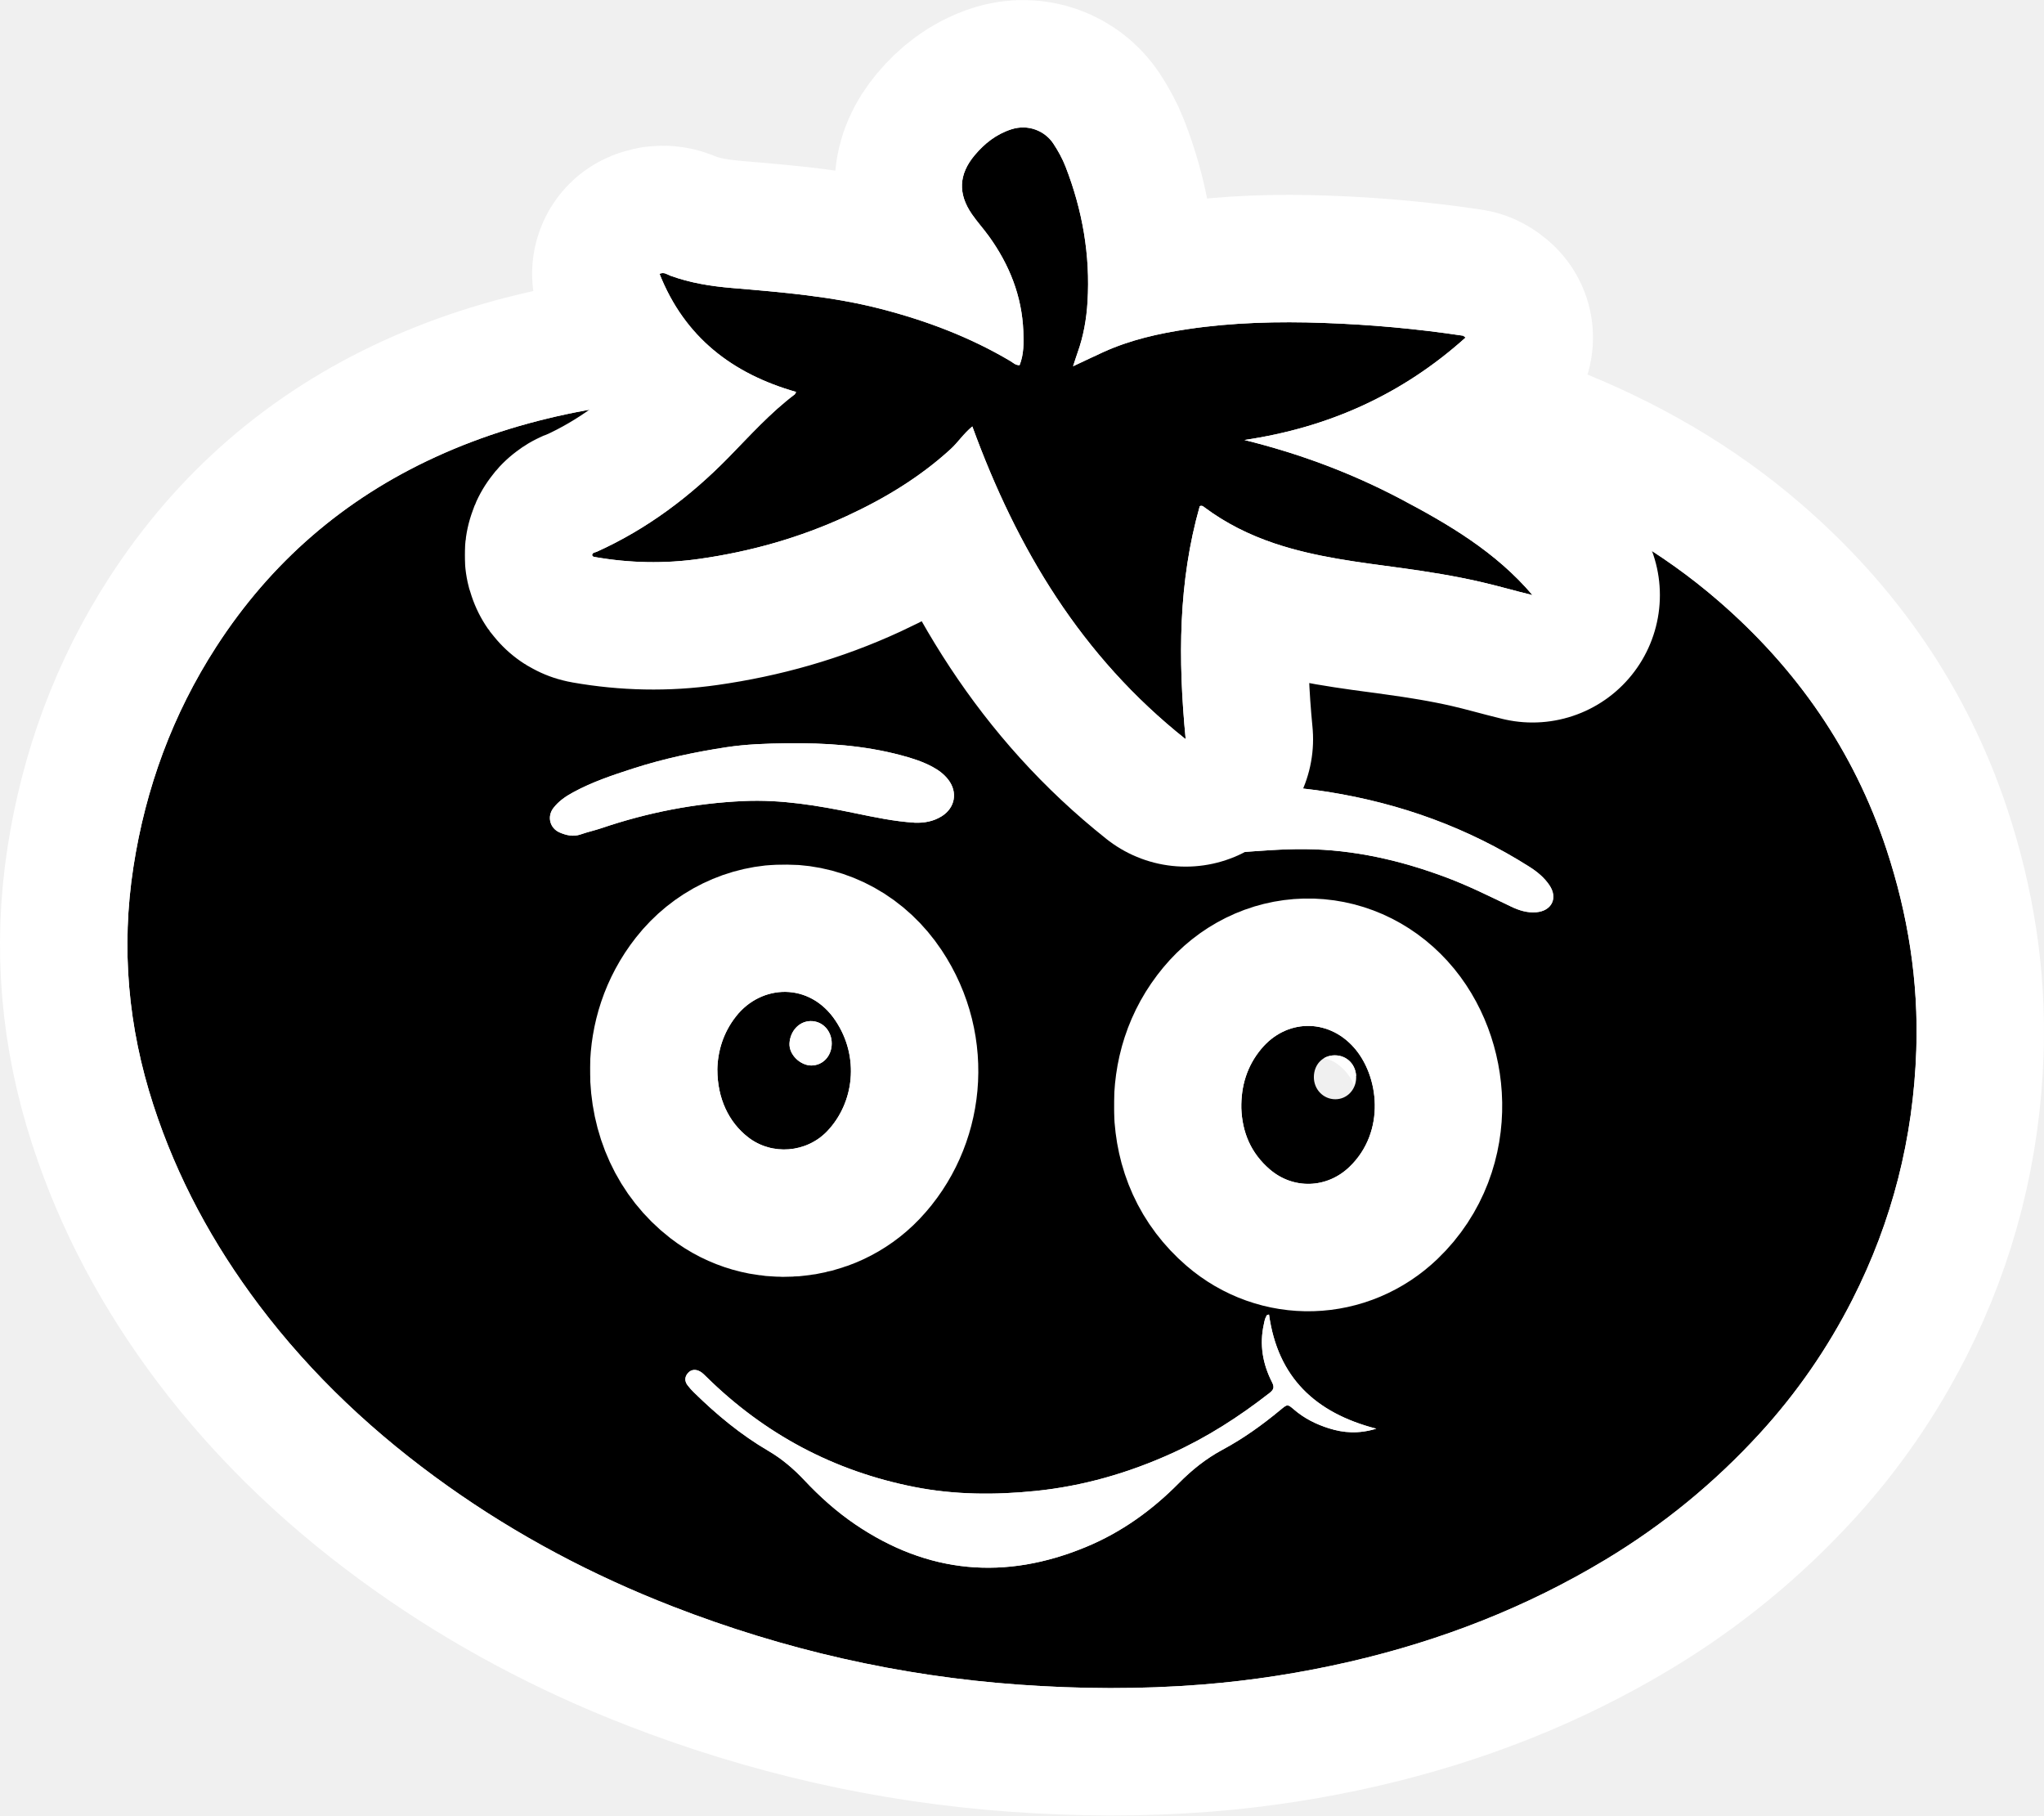
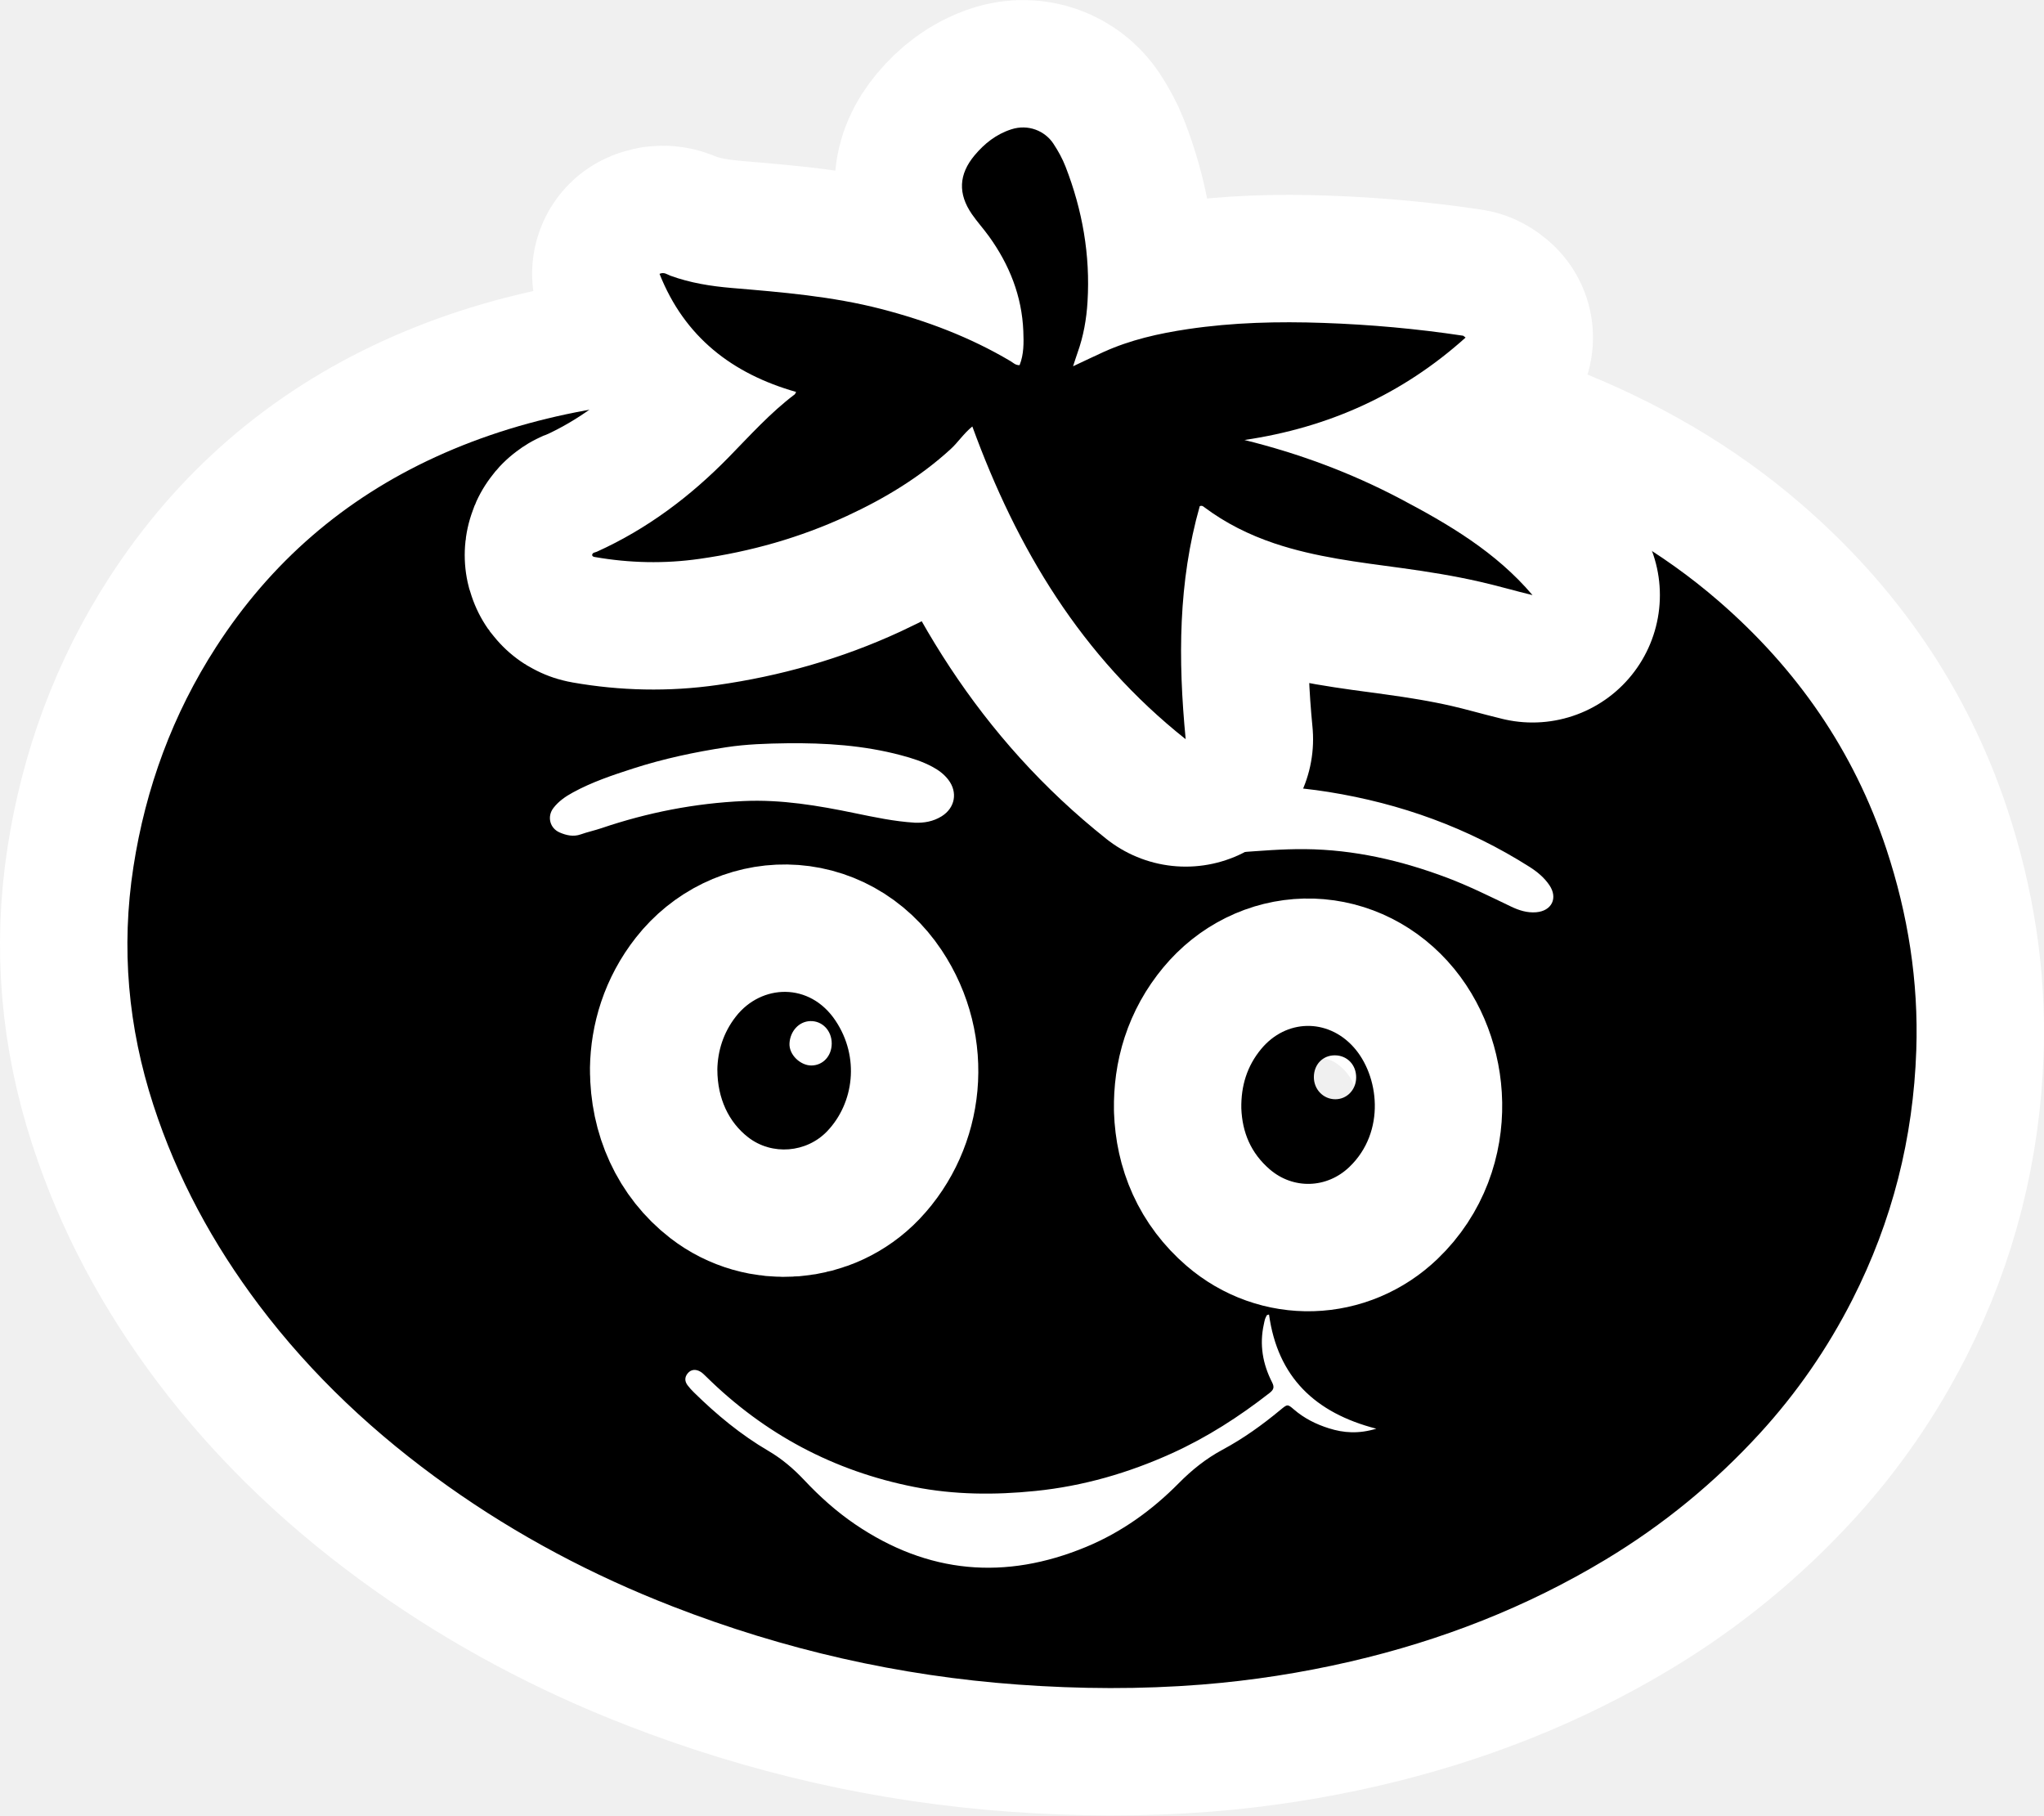
<svg xmlns="http://www.w3.org/2000/svg" xmlns:xlink="http://www.w3.org/1999/xlink" preserveAspectRatio="none" overflow="visible" style="display: block;" width="64.181" height="57.002" viewBox="0 0 64.181 57.002" fill="none">
  <g id="Group">
    <g id="Vector">
+       <path d="M23.424 12.602C21.816 14.489 20.002 16.019 17.689 16.878C17.136 17.084 16.588 17.302 16.033 17.517C16.065 17.62 16.149 17.622 16.218 17.645C17.328 18.02 18.451 18.343 19.629 18.428C20.369 18.483 21.106 18.467 21.842 18.379C23.099 18.23 24.326 17.955 25.515 17.518C26.898 17.011 28.207 16.358 29.41 15.502C29.632 15.344 29.837 15.162 30.053 14.995C30.216 14.869 30.238 14.874 30.322 15.057C30.582 15.626 30.824 16.203 31.1 16.763C32.058 18.703 33.253 20.482 34.749 22.05C35.551 22.892 36.442 23.637 37.367 24.34C37.519 24.456 37.667 24.578 37.817 24.697C37.722 24.814 37.612 24.791 37.514 24.805C37.206 24.849 36.915 24.944 36.655 25.114C36.049 25.509 36.094 26.258 36.742 26.589C37 26.721 37.284 26.762 37.567 26.779C37.986 26.806 38.408 26.798 38.829 26.768C39.544 26.717 40.258 26.654 40.976 26.661C42.517 26.675 43.993 27.016 45.428 27.555C46.121 27.816 46.782 28.146 47.448 28.465C47.697 28.584 47.954 28.666 48.236 28.643C48.723 28.602 48.925 28.199 48.651 27.793C48.49 27.554 48.268 27.371 48.027 27.218C46.09 25.989 43.98 25.229 41.718 24.866C40.668 24.698 39.615 24.641 38.555 24.673C38.499 24.675 38.441 24.672 38.385 24.676C38.253 24.686 38.207 24.618 38.193 24.496C38.129 23.92 38.047 23.345 37.993 22.768C37.884 21.61 37.853 20.451 37.916 19.289C37.949 18.675 38.031 18.067 38.143 17.462C38.158 17.377 38.159 17.281 38.241 17.189C38.438 17.284 38.64 17.385 38.844 17.479C39.77 17.903 40.749 18.144 41.746 18.323C42.908 18.532 44.085 18.646 45.248 18.855C46.457 19.072 47.635 19.407 48.808 19.766C49.22 19.892 49.632 20.015 50.044 20.142C50.089 20.155 50.13 20.164 50.172 20.138C49.432 18.854 48.512 17.727 47.33 16.819C45.951 15.76 44.444 14.924 42.859 14.22C42.759 14.176 42.637 14.164 42.558 14.036C42.938 14.038 43.291 14.113 43.643 14.174C45.121 14.435 46.58 14.772 47.982 15.322C50.168 16.18 52.185 17.329 53.964 18.871C56.416 20.994 58.209 23.572 59.232 26.659C59.909 28.705 60.245 30.812 60.171 32.971C60.078 35.727 59.418 38.34 58.165 40.804C57.386 42.336 56.419 43.735 55.262 45C53.84 46.554 52.226 47.877 50.42 48.965C47.925 50.469 45.245 51.509 42.415 52.166C40.875 52.523 39.316 52.766 37.737 52.892C35.815 53.044 33.896 53.032 31.975 52.893C28.229 52.623 24.611 51.796 21.114 50.436C18.613 49.464 16.256 48.218 14.067 46.664C11.807 45.06 9.8 43.192 8.127 40.971C6.686 39.057 5.56 36.983 4.817 34.698C4.02 32.251 3.797 29.759 4.189 27.221C4.572 24.741 5.421 22.427 6.786 20.313C8.503 17.655 10.799 15.667 13.679 14.347C15.187 13.656 16.759 13.187 18.383 12.887C20.034 12.582 21.702 12.526 23.424 12.604L23.424 12.602ZM24.628 28.045C21.464 28.084 19.023 30.576 19.057 33.733C19.09 36.727 21.657 39.233 24.654 39.197C27.767 39.159 30.252 36.623 30.189 33.501C30.127 30.376 27.561 28.038 24.628 28.046V28.045ZM41.046 40.256C44.06 40.301 46.678 37.782 46.638 34.666C46.597 31.486 44.096 29.139 41.105 29.12C38.012 29.101 35.534 31.606 35.505 34.675C35.478 37.574 37.925 40.273 41.046 40.256ZM39.847 41.273C39.825 41.279 39.802 41.286 39.78 41.292C39.76 41.333 39.736 41.372 39.722 41.415C39.705 41.468 39.696 41.525 39.684 41.58C39.542 42.219 39.649 42.825 39.942 43.4C40.02 43.553 39.997 43.631 39.865 43.735C38.911 44.48 37.899 45.131 36.796 45.631C35.431 46.249 34.009 46.661 32.512 46.813C31.237 46.943 29.965 46.935 28.708 46.687C26.187 46.19 24.008 45.03 22.176 43.225C22.119 43.17 22.063 43.111 21.996 43.07C21.844 42.978 21.694 42.998 21.596 43.117C21.494 43.238 21.496 43.368 21.588 43.492C21.649 43.574 21.719 43.65 21.792 43.721C22.5 44.417 23.263 45.049 24.121 45.551C24.55 45.802 24.916 46.114 25.253 46.472C25.737 46.987 26.261 47.458 26.847 47.857C29.138 49.415 31.563 49.624 34.105 48.569C35.212 48.11 36.172 47.42 37.011 46.571C37.423 46.154 37.868 45.797 38.385 45.519C39.038 45.169 39.639 44.737 40.209 44.264C40.423 44.087 40.428 44.081 40.626 44.252C40.95 44.532 41.323 44.719 41.728 44.846C42.191 44.992 42.659 45.026 43.216 44.858C41.289 44.361 40.118 43.236 39.847 41.273V41.273ZM28.717 25.831C29.019 25.843 29.306 25.792 29.567 25.63C29.99 25.366 30.079 24.877 29.778 24.483C29.644 24.308 29.471 24.18 29.279 24.077C28.967 23.909 28.632 23.803 28.291 23.713C27.117 23.4 25.916 23.323 24.708 23.337C24.072 23.345 23.434 23.366 22.803 23.462C21.814 23.613 20.837 23.821 19.884 24.128C19.236 24.337 18.589 24.553 17.988 24.882C17.756 25.008 17.541 25.157 17.379 25.367C17.171 25.635 17.262 26.003 17.573 26.138C17.783 26.228 18.002 26.28 18.235 26.198C18.449 26.122 18.672 26.075 18.887 26.002C20.337 25.51 21.824 25.219 23.354 25.151C24.534 25.098 25.686 25.292 26.835 25.53C27.457 25.658 28.08 25.791 28.717 25.83V25.831Z" stroke-width="8" stroke-linejoin="round" stroke="white" />
      <use xlink:href="#stroke0_0_4" fill="black" />
-       <mask id="stroke1_0_4" maskUnits="userSpaceOnUse" x="1.98334e-05" y="8.572" width="65" height="49" fill="black">
-         <rect fill="white" x="1.98334e-05" y="8.572" width="65" height="49" />
-         <use xlink:href="#stroke0_0_4" />
-       </mask>
-       <path d="M23.424 12.602C21.816 14.489 20.002 16.019 17.689 16.878C17.136 17.084 16.588 17.302 16.033 17.517C16.065 17.62 16.149 17.622 16.218 17.645C17.328 18.02 18.451 18.343 19.629 18.428C20.369 18.483 21.106 18.467 21.842 18.379C23.099 18.23 24.326 17.955 25.515 17.518C26.898 17.011 28.207 16.358 29.41 15.502C29.632 15.344 29.837 15.162 30.053 14.995C30.216 14.869 30.238 14.874 30.322 15.057C30.582 15.626 30.824 16.203 31.1 16.763C32.058 18.703 33.253 20.482 34.749 22.05C35.551 22.892 36.442 23.637 37.367 24.34C37.519 24.456 37.667 24.578 37.817 24.697C37.722 24.814 37.612 24.791 37.514 24.805C37.206 24.849 36.915 24.944 36.655 25.114C36.049 25.509 36.094 26.258 36.742 26.589C37 26.721 37.284 26.762 37.567 26.779C37.986 26.806 38.408 26.798 38.829 26.768C39.544 26.717 40.258 26.654 40.976 26.661C42.517 26.675 43.993 27.016 45.428 27.555C46.121 27.816 46.782 28.146 47.448 28.465C47.697 28.584 47.954 28.666 48.236 28.643C48.723 28.602 48.925 28.199 48.651 27.793C48.49 27.554 48.268 27.371 48.027 27.218C46.09 25.989 43.98 25.229 41.718 24.866C40.668 24.698 39.615 24.641 38.555 24.673C38.499 24.675 38.441 24.672 38.385 24.676C38.253 24.686 38.207 24.618 38.193 24.496C38.129 23.92 38.047 23.345 37.993 22.768C37.884 21.61 37.853 20.451 37.916 19.289C37.949 18.675 38.031 18.067 38.143 17.462C38.158 17.377 38.159 17.281 38.241 17.189C38.438 17.284 38.64 17.385 38.844 17.479C39.77 17.903 40.749 18.144 41.746 18.323C42.908 18.532 44.085 18.646 45.248 18.855C46.457 19.072 47.635 19.407 48.808 19.766C49.22 19.892 49.632 20.015 50.044 20.142C50.089 20.155 50.13 20.164 50.172 20.138C49.432 18.854 48.512 17.727 47.33 16.819C45.951 15.76 44.444 14.924 42.859 14.22C42.759 14.176 42.637 14.164 42.558 14.036C42.938 14.038 43.291 14.113 43.643 14.174C45.121 14.435 46.58 14.772 47.982 15.322C50.168 16.18 52.185 17.329 53.964 18.871C56.416 20.994 58.209 23.572 59.232 26.659C59.909 28.705 60.245 30.812 60.171 32.971C60.078 35.727 59.418 38.34 58.165 40.804C57.386 42.336 56.419 43.735 55.262 45C53.84 46.554 52.226 47.877 50.42 48.965C47.925 50.469 45.245 51.509 42.415 52.166C40.875 52.523 39.316 52.766 37.737 52.892C35.815 53.044 33.896 53.032 31.975 52.893C28.229 52.623 24.611 51.796 21.114 50.436C18.613 49.464 16.256 48.218 14.067 46.664C11.807 45.06 9.8 43.192 8.127 40.971C6.686 39.057 5.56 36.983 4.817 34.698C4.02 32.251 3.797 29.759 4.189 27.221C4.572 24.741 5.421 22.427 6.786 20.313C8.503 17.655 10.799 15.667 13.679 14.347C15.187 13.656 16.759 13.187 18.383 12.887C20.034 12.582 21.702 12.526 23.424 12.604L23.424 12.602ZM24.628 28.045C21.464 28.084 19.023 30.576 19.057 33.733C19.09 36.727 21.657 39.233 24.654 39.197C27.767 39.159 30.252 36.623 30.189 33.501C30.127 30.376 27.561 28.038 24.628 28.046V28.045ZM41.046 40.256C44.06 40.301 46.678 37.782 46.638 34.666C46.597 31.486 44.096 29.139 41.105 29.12C38.012 29.101 35.534 31.606 35.505 34.675C35.478 37.574 37.925 40.273 41.046 40.256ZM39.847 41.273C39.825 41.279 39.802 41.286 39.78 41.292C39.76 41.333 39.736 41.372 39.722 41.415C39.705 41.468 39.696 41.525 39.684 41.58C39.542 42.219 39.649 42.825 39.942 43.4C40.02 43.553 39.997 43.631 39.865 43.735C38.911 44.48 37.899 45.131 36.796 45.631C35.431 46.249 34.009 46.661 32.512 46.813C31.237 46.943 29.965 46.935 28.708 46.687C26.187 46.19 24.008 45.03 22.176 43.225C22.119 43.17 22.063 43.111 21.996 43.07C21.844 42.978 21.694 42.998 21.596 43.117C21.494 43.238 21.496 43.368 21.588 43.492C21.649 43.574 21.719 43.65 21.792 43.721C22.5 44.417 23.263 45.049 24.121 45.551C24.55 45.802 24.916 46.114 25.253 46.472C25.737 46.987 26.261 47.458 26.847 47.857C29.138 49.415 31.563 49.624 34.105 48.569C35.212 48.11 36.172 47.42 37.011 46.571C37.423 46.154 37.868 45.797 38.385 45.519C39.038 45.169 39.639 44.737 40.209 44.264C40.423 44.087 40.428 44.081 40.626 44.252C40.95 44.532 41.323 44.719 41.728 44.846C42.191 44.992 42.659 45.026 43.216 44.858C41.289 44.361 40.118 43.236 39.847 41.273V41.273ZM28.717 25.831C29.019 25.843 29.306 25.792 29.567 25.63C29.99 25.366 30.079 24.877 29.778 24.483C29.644 24.308 29.471 24.18 29.279 24.077C28.967 23.909 28.632 23.803 28.291 23.713C27.117 23.4 25.916 23.323 24.708 23.337C24.072 23.345 23.434 23.366 22.803 23.462C21.814 23.613 20.837 23.821 19.884 24.128C19.236 24.337 18.589 24.553 17.988 24.882C17.756 25.008 17.541 25.157 17.379 25.367C17.171 25.635 17.262 26.003 17.573 26.138C17.783 26.228 18.002 26.28 18.235 26.198C18.449 26.122 18.672 26.075 18.887 26.002C20.337 25.51 21.824 25.219 23.354 25.151C24.534 25.098 25.686 25.292 26.835 25.53C27.457 25.658 28.08 25.791 28.717 25.83V25.831Z" stroke-width="8" stroke-linejoin="round" stroke="white" mask="url(#stroke1_0_4)" />
    </g>
    <g id="Vector_2">
+       <path d="M32.015 11.465C32.152 11.122 32.146 10.757 32.132 10.398C32.088 9.297 31.696 8.315 31.058 7.427C30.886 7.187 30.685 6.967 30.517 6.724C30.075 6.082 30.103 5.474 30.601 4.878C30.912 4.506 31.282 4.213 31.754 4.061C32.287 3.888 32.811 4.11 33.075 4.509C33.226 4.738 33.358 4.976 33.457 5.23C33.988 6.595 34.237 8.008 34.148 9.472C34.116 10.017 34.021 10.556 33.835 11.074C33.79 11.199 33.752 11.326 33.694 11.5C34.041 11.337 34.343 11.192 34.648 11.053C35.493 10.67 36.388 10.469 37.301 10.333C38.713 10.123 40.134 10.089 41.557 10.139C43.023 10.19 44.484 10.321 45.937 10.54C45.954 10.543 45.969 10.563 46.019 10.599C44.03 12.386 41.714 13.426 39.075 13.815C40.776 14.235 42.401 14.836 43.947 15.649C45.485 16.458 46.974 17.333 48.12 18.685C47.564 18.551 47.022 18.391 46.471 18.266C45.662 18.081 44.845 17.95 44.023 17.837C42.673 17.653 41.317 17.498 40.016 17.061C39.223 16.794 38.484 16.427 37.814 15.925C37.779 15.898 37.743 15.865 37.672 15.892C36.997 18.265 36.987 20.692 37.23 23.21C33.943 20.602 31.927 17.218 30.531 13.39C30.256 13.614 30.084 13.887 29.849 14.102C28.882 14.986 27.776 15.653 26.593 16.2C25.118 16.882 23.571 17.319 21.965 17.547C20.866 17.704 19.765 17.68 18.671 17.488C18.637 17.482 18.604 17.473 18.592 17.429C18.602 17.342 18.69 17.347 18.743 17.322C20.318 16.609 21.674 15.59 22.878 14.359C23.546 13.677 24.185 12.963 24.952 12.384C24.968 12.372 24.974 12.347 24.998 12.306C22.995 11.736 21.496 10.585 20.709 8.598C20.855 8.533 20.952 8.62 21.049 8.656C21.674 8.884 22.321 8.986 22.98 9.042C24.554 9.175 26.129 9.303 27.667 9.701C29.093 10.07 30.458 10.585 31.728 11.338C31.813 11.388 31.887 11.471 32.015 11.465H32.015Z" stroke-width="8" stroke-linejoin="round" stroke="white" />
      <use xlink:href="#stroke2_0_4" fill="black" />
-       <mask id="stroke3_0_4" maskUnits="userSpaceOnUse" x="14.592" y="-0.998" width="38" height="29" fill="black">
-         <rect fill="white" x="14.592" y="-0.998" width="38" height="29" />
-         <use xlink:href="#stroke2_0_4" />
-       </mask>
-       <path d="M32.015 11.465C32.152 11.122 32.146 10.757 32.132 10.398C32.088 9.297 31.696 8.315 31.058 7.427C30.886 7.187 30.685 6.967 30.517 6.724C30.075 6.082 30.103 5.474 30.601 4.878C30.912 4.506 31.282 4.213 31.754 4.061C32.287 3.888 32.811 4.11 33.075 4.509C33.226 4.738 33.358 4.976 33.457 5.23C33.988 6.595 34.237 8.008 34.148 9.472C34.116 10.017 34.021 10.556 33.835 11.074C33.79 11.199 33.752 11.326 33.694 11.5C34.041 11.337 34.343 11.192 34.648 11.053C35.493 10.67 36.388 10.469 37.301 10.333C38.713 10.123 40.134 10.089 41.557 10.139C43.023 10.19 44.484 10.321 45.937 10.54C45.954 10.543 45.969 10.563 46.019 10.599C44.03 12.386 41.714 13.426 39.075 13.815C40.776 14.235 42.401 14.836 43.947 15.649C45.485 16.458 46.974 17.333 48.12 18.685C47.564 18.551 47.022 18.391 46.471 18.266C45.662 18.081 44.845 17.95 44.023 17.837C42.673 17.653 41.317 17.498 40.016 17.061C39.223 16.794 38.484 16.427 37.814 15.925C37.779 15.898 37.743 15.865 37.672 15.892C36.997 18.265 36.987 20.692 37.23 23.21C33.943 20.602 31.927 17.218 30.531 13.39C30.256 13.614 30.084 13.887 29.849 14.102C28.882 14.986 27.776 15.653 26.593 16.2C25.118 16.882 23.571 17.319 21.965 17.547C20.866 17.704 19.765 17.68 18.671 17.488C18.637 17.482 18.604 17.473 18.592 17.429C18.602 17.342 18.69 17.347 18.743 17.322C20.318 16.609 21.674 15.59 22.878 14.359C23.546 13.677 24.185 12.963 24.952 12.384C24.968 12.372 24.974 12.347 24.998 12.306C22.995 11.736 21.496 10.585 20.709 8.598C20.855 8.533 20.952 8.62 21.049 8.656C21.674 8.884 22.321 8.986 22.98 9.042C24.554 9.175 26.129 9.303 27.667 9.701C29.093 10.07 30.458 10.585 31.728 11.338C31.813 11.388 31.887 11.471 32.015 11.465H32.015Z" stroke-width="8" stroke-linejoin="round" stroke="white" mask="url(#stroke3_0_4)" />
    </g>
    <g id="Vector_3">
+       <path d="M22.524 33.589C22.534 33.011 22.706 32.426 23.111 31.911C23.905 30.899 25.423 30.828 26.236 32.048C27.001 33.194 26.815 34.633 25.976 35.515C25.326 36.198 24.239 36.287 23.494 35.71C22.88 35.235 22.527 34.487 22.525 33.589H22.524ZM26.116 32.764C26.117 32.361 25.821 32.051 25.446 32.06C25.087 32.069 24.814 32.375 24.79 32.753C24.767 33.122 25.139 33.454 25.474 33.454C25.842 33.453 26.115 33.155 26.116 32.764L26.116 32.764Z" stroke-width="8" stroke-linejoin="round" stroke="white" />
      <use xlink:href="#stroke4_0_4" fill="black" />
-       <mask id="stroke5_0_4" maskUnits="userSpaceOnUse" x="18.524" y="27.142" width="13" height="13" fill="black">
-         <rect fill="white" x="18.524" y="27.142" width="13" height="13" />
-         <use xlink:href="#stroke4_0_4" />
-       </mask>
-       <path d="M22.524 33.589C22.534 33.011 22.706 32.426 23.111 31.911C23.905 30.899 25.423 30.828 26.236 32.048C27.001 33.194 26.815 34.633 25.976 35.515C25.326 36.198 24.239 36.287 23.494 35.71C22.88 35.235 22.527 34.487 22.525 33.589H22.524ZM26.116 32.764C26.117 32.361 25.821 32.051 25.446 32.06C25.087 32.069 24.814 32.375 24.79 32.753C24.767 33.122 25.139 33.454 25.474 33.454C25.842 33.453 26.115 33.155 26.116 32.764L26.116 32.764Z" stroke-width="8" stroke-linejoin="round" stroke="white" mask="url(#stroke5_0_4)" />
    </g>
    <g id="Vector_4">
+       <path d="M38.977 34.795C38.966 34.1 39.153 33.474 39.603 32.933C40.381 31.997 41.675 31.968 42.492 32.866C43.305 33.758 43.524 35.534 42.37 36.64C41.662 37.319 40.606 37.351 39.867 36.713C39.28 36.206 39.005 35.559 38.977 34.795H38.977ZM41.255 33.81C41.25 34.201 41.548 34.513 41.928 34.514C42.292 34.515 42.579 34.218 42.583 33.835C42.588 33.435 42.3 33.135 41.912 33.135C41.536 33.135 41.26 33.419 41.255 33.81Z" stroke-width="8" stroke-linejoin="round" stroke="white" />
      <use xlink:href="#stroke6_0_4" fill="black" />
-       <mask id="stroke7_0_4" maskUnits="userSpaceOnUse" x="34.977" y="28.211" width="13" height="13" fill="black">
-         <rect fill="white" x="34.977" y="28.211" width="13" height="13" />
-         <use xlink:href="#stroke6_0_4" />
-       </mask>
-       <path d="M38.977 34.795C38.966 34.1 39.153 33.474 39.603 32.933C40.381 31.997 41.675 31.968 42.492 32.866C43.305 33.758 43.524 35.534 42.37 36.64C41.662 37.319 40.606 37.351 39.867 36.713C39.28 36.206 39.005 35.559 38.977 34.795H38.977ZM41.255 33.81C41.25 34.201 41.548 34.513 41.928 34.514C42.292 34.515 42.579 34.218 42.583 33.835C42.588 33.435 42.3 33.135 41.912 33.135C41.536 33.135 41.26 33.419 41.255 33.81Z" stroke-width="8" stroke-linejoin="round" stroke="white" mask="url(#stroke7_0_4)" />
    </g>
  </g>
  <defs>
    <path id="stroke0_0_4" d="M23.424 12.602C21.816 14.489 20.002 16.019 17.689 16.878C17.136 17.084 16.588 17.302 16.033 17.517C16.065 17.62 16.149 17.622 16.218 17.645C17.328 18.02 18.451 18.343 19.629 18.428C20.369 18.483 21.106 18.467 21.842 18.379C23.099 18.23 24.326 17.955 25.515 17.518C26.898 17.011 28.207 16.358 29.41 15.502C29.632 15.344 29.837 15.162 30.053 14.995C30.216 14.869 30.238 14.874 30.322 15.057C30.582 15.626 30.824 16.203 31.1 16.763C32.058 18.703 33.253 20.482 34.749 22.05C35.551 22.892 36.442 23.637 37.367 24.34C37.519 24.456 37.667 24.578 37.817 24.697C37.722 24.814 37.612 24.791 37.514 24.805C37.206 24.849 36.915 24.944 36.655 25.114C36.049 25.509 36.094 26.258 36.742 26.589C37 26.721 37.284 26.762 37.567 26.779C37.986 26.806 38.408 26.798 38.829 26.768C39.544 26.717 40.258 26.654 40.976 26.661C42.517 26.675 43.993 27.016 45.428 27.555C46.121 27.816 46.782 28.146 47.448 28.465C47.697 28.584 47.954 28.666 48.236 28.643C48.723 28.602 48.925 28.199 48.651 27.793C48.49 27.554 48.268 27.371 48.027 27.218C46.09 25.989 43.98 25.229 41.718 24.866C40.668 24.698 39.615 24.641 38.555 24.673C38.499 24.675 38.441 24.672 38.385 24.676C38.253 24.686 38.207 24.618 38.193 24.496C38.129 23.92 38.047 23.345 37.993 22.768C37.884 21.61 37.853 20.451 37.916 19.289C37.949 18.675 38.031 18.067 38.143 17.462C38.158 17.377 38.159 17.281 38.241 17.189C38.438 17.284 38.64 17.385 38.844 17.479C39.77 17.903 40.749 18.144 41.746 18.323C42.908 18.532 44.085 18.646 45.248 18.855C46.457 19.072 47.635 19.407 48.808 19.766C49.22 19.892 49.632 20.015 50.044 20.142C50.089 20.155 50.13 20.164 50.172 20.138C49.432 18.854 48.512 17.727 47.33 16.819C45.951 15.76 44.444 14.924 42.859 14.22C42.759 14.176 42.637 14.164 42.558 14.036C42.938 14.038 43.291 14.113 43.643 14.174C45.121 14.435 46.58 14.772 47.982 15.322C50.168 16.18 52.185 17.329 53.964 18.871C56.416 20.994 58.209 23.572 59.232 26.659C59.909 28.705 60.245 30.812 60.171 32.971C60.078 35.727 59.418 38.34 58.165 40.804C57.386 42.336 56.419 43.735 55.262 45C53.84 46.554 52.226 47.877 50.42 48.965C47.925 50.469 45.245 51.509 42.415 52.166C40.875 52.523 39.316 52.766 37.737 52.892C35.815 53.044 33.896 53.032 31.975 52.893C28.229 52.623 24.611 51.796 21.114 50.436C18.613 49.464 16.256 48.218 14.067 46.664C11.807 45.06 9.8 43.192 8.127 40.971C6.686 39.057 5.56 36.983 4.817 34.698C4.02 32.251 3.797 29.759 4.189 27.221C4.572 24.741 5.421 22.427 6.786 20.313C8.503 17.655 10.799 15.667 13.679 14.347C15.187 13.656 16.759 13.187 18.383 12.887C20.034 12.582 21.702 12.526 23.424 12.604L23.424 12.602ZM24.628 28.045C21.464 28.084 19.023 30.576 19.057 33.733C19.09 36.727 21.657 39.233 24.654 39.197C27.767 39.159 30.252 36.623 30.189 33.501C30.127 30.376 27.561 28.038 24.628 28.046V28.045ZM41.046 40.256C44.06 40.301 46.678 37.782 46.638 34.666C46.597 31.486 44.096 29.139 41.105 29.12C38.012 29.101 35.534 31.606 35.505 34.675C35.478 37.574 37.925 40.273 41.046 40.256ZM39.847 41.273C39.825 41.279 39.802 41.286 39.78 41.292C39.76 41.333 39.736 41.372 39.722 41.415C39.705 41.468 39.696 41.525 39.684 41.58C39.542 42.219 39.649 42.825 39.942 43.4C40.02 43.553 39.997 43.631 39.865 43.735C38.911 44.48 37.899 45.131 36.796 45.631C35.431 46.249 34.009 46.661 32.512 46.813C31.237 46.943 29.965 46.935 28.708 46.687C26.187 46.19 24.008 45.03 22.176 43.225C22.119 43.17 22.063 43.111 21.996 43.07C21.844 42.978 21.694 42.998 21.596 43.117C21.494 43.238 21.496 43.368 21.588 43.492C21.649 43.574 21.719 43.65 21.792 43.721C22.5 44.417 23.263 45.049 24.121 45.551C24.55 45.802 24.916 46.114 25.253 46.472C25.737 46.987 26.261 47.458 26.847 47.857C29.138 49.415 31.563 49.624 34.105 48.569C35.212 48.11 36.172 47.42 37.011 46.571C37.423 46.154 37.868 45.797 38.385 45.519C39.038 45.169 39.639 44.737 40.209 44.264C40.423 44.087 40.428 44.081 40.626 44.252C40.95 44.532 41.323 44.719 41.728 44.846C42.191 44.992 42.659 45.026 43.216 44.858C41.289 44.361 40.118 43.236 39.847 41.273V41.273ZM28.717 25.831C29.019 25.843 29.306 25.792 29.567 25.63C29.99 25.366 30.079 24.877 29.778 24.483C29.644 24.308 29.471 24.18 29.279 24.077C28.967 23.909 28.632 23.803 28.291 23.713C27.117 23.4 25.916 23.323 24.708 23.337C24.072 23.345 23.434 23.366 22.803 23.462C21.814 23.613 20.837 23.821 19.884 24.128C19.236 24.337 18.589 24.553 17.988 24.882C17.756 25.008 17.541 25.157 17.379 25.367C17.171 25.635 17.262 26.003 17.573 26.138C17.783 26.228 18.002 26.28 18.235 26.198C18.449 26.122 18.672 26.075 18.887 26.002C20.337 25.51 21.824 25.219 23.354 25.151C24.534 25.098 25.686 25.292 26.835 25.53C27.457 25.658 28.08 25.791 28.717 25.83V25.831Z" />
    <path id="stroke2_0_4" d="M32.015 11.465C32.152 11.122 32.146 10.757 32.132 10.398C32.088 9.297 31.696 8.315 31.058 7.427C30.886 7.187 30.685 6.967 30.517 6.724C30.075 6.082 30.103 5.474 30.601 4.878C30.912 4.506 31.282 4.213 31.754 4.061C32.287 3.888 32.811 4.11 33.075 4.509C33.226 4.738 33.358 4.976 33.457 5.23C33.988 6.595 34.237 8.008 34.148 9.472C34.116 10.017 34.021 10.556 33.835 11.074C33.79 11.199 33.752 11.326 33.694 11.5C34.041 11.337 34.343 11.192 34.648 11.053C35.493 10.67 36.388 10.469 37.301 10.333C38.713 10.123 40.134 10.089 41.557 10.139C43.023 10.19 44.484 10.321 45.937 10.54C45.954 10.543 45.969 10.563 46.019 10.599C44.03 12.386 41.714 13.426 39.075 13.815C40.776 14.235 42.401 14.836 43.947 15.649C45.485 16.458 46.974 17.333 48.12 18.685C47.564 18.551 47.022 18.391 46.471 18.266C45.662 18.081 44.845 17.95 44.023 17.837C42.673 17.653 41.317 17.498 40.016 17.061C39.223 16.794 38.484 16.427 37.814 15.925C37.779 15.898 37.743 15.865 37.672 15.892C36.997 18.265 36.987 20.692 37.23 23.21C33.943 20.602 31.927 17.218 30.531 13.39C30.256 13.614 30.084 13.887 29.849 14.102C28.882 14.986 27.776 15.653 26.593 16.2C25.118 16.882 23.571 17.319 21.965 17.547C20.866 17.704 19.765 17.68 18.671 17.488C18.637 17.482 18.604 17.473 18.592 17.429C18.602 17.342 18.69 17.347 18.743 17.322C20.318 16.609 21.674 15.59 22.878 14.359C23.546 13.677 24.185 12.963 24.952 12.384C24.968 12.372 24.974 12.347 24.998 12.306C22.995 11.736 21.496 10.585 20.709 8.598C20.855 8.533 20.952 8.62 21.049 8.656C21.674 8.884 22.321 8.986 22.98 9.042C24.554 9.175 26.129 9.303 27.667 9.701C29.093 10.07 30.458 10.585 31.728 11.338C31.813 11.388 31.887 11.471 32.015 11.465H32.015Z" />
    <path id="stroke4_0_4" d="M22.524 33.589C22.534 33.011 22.706 32.426 23.111 31.911C23.905 30.899 25.423 30.828 26.236 32.048C27.001 33.194 26.815 34.633 25.976 35.515C25.326 36.198 24.239 36.287 23.494 35.71C22.88 35.235 22.527 34.487 22.525 33.589H22.524ZM26.116 32.764C26.117 32.361 25.821 32.051 25.446 32.06C25.087 32.069 24.814 32.375 24.79 32.753C24.767 33.122 25.139 33.454 25.474 33.454C25.842 33.453 26.115 33.155 26.116 32.764L26.116 32.764Z" />
    <path id="stroke6_0_4" d="M38.977 34.795C38.966 34.1 39.153 33.474 39.603 32.933C40.381 31.997 41.675 31.968 42.492 32.866C43.305 33.758 43.524 35.534 42.37 36.64C41.662 37.319 40.606 37.351 39.867 36.713C39.28 36.206 39.005 35.559 38.977 34.795H38.977ZM41.255 33.81C41.25 34.201 41.548 34.513 41.928 34.514C42.292 34.515 42.579 34.218 42.583 33.835C42.588 33.435 42.3 33.135 41.912 33.135C41.536 33.135 41.26 33.419 41.255 33.81Z" />
  </defs>
</svg>
